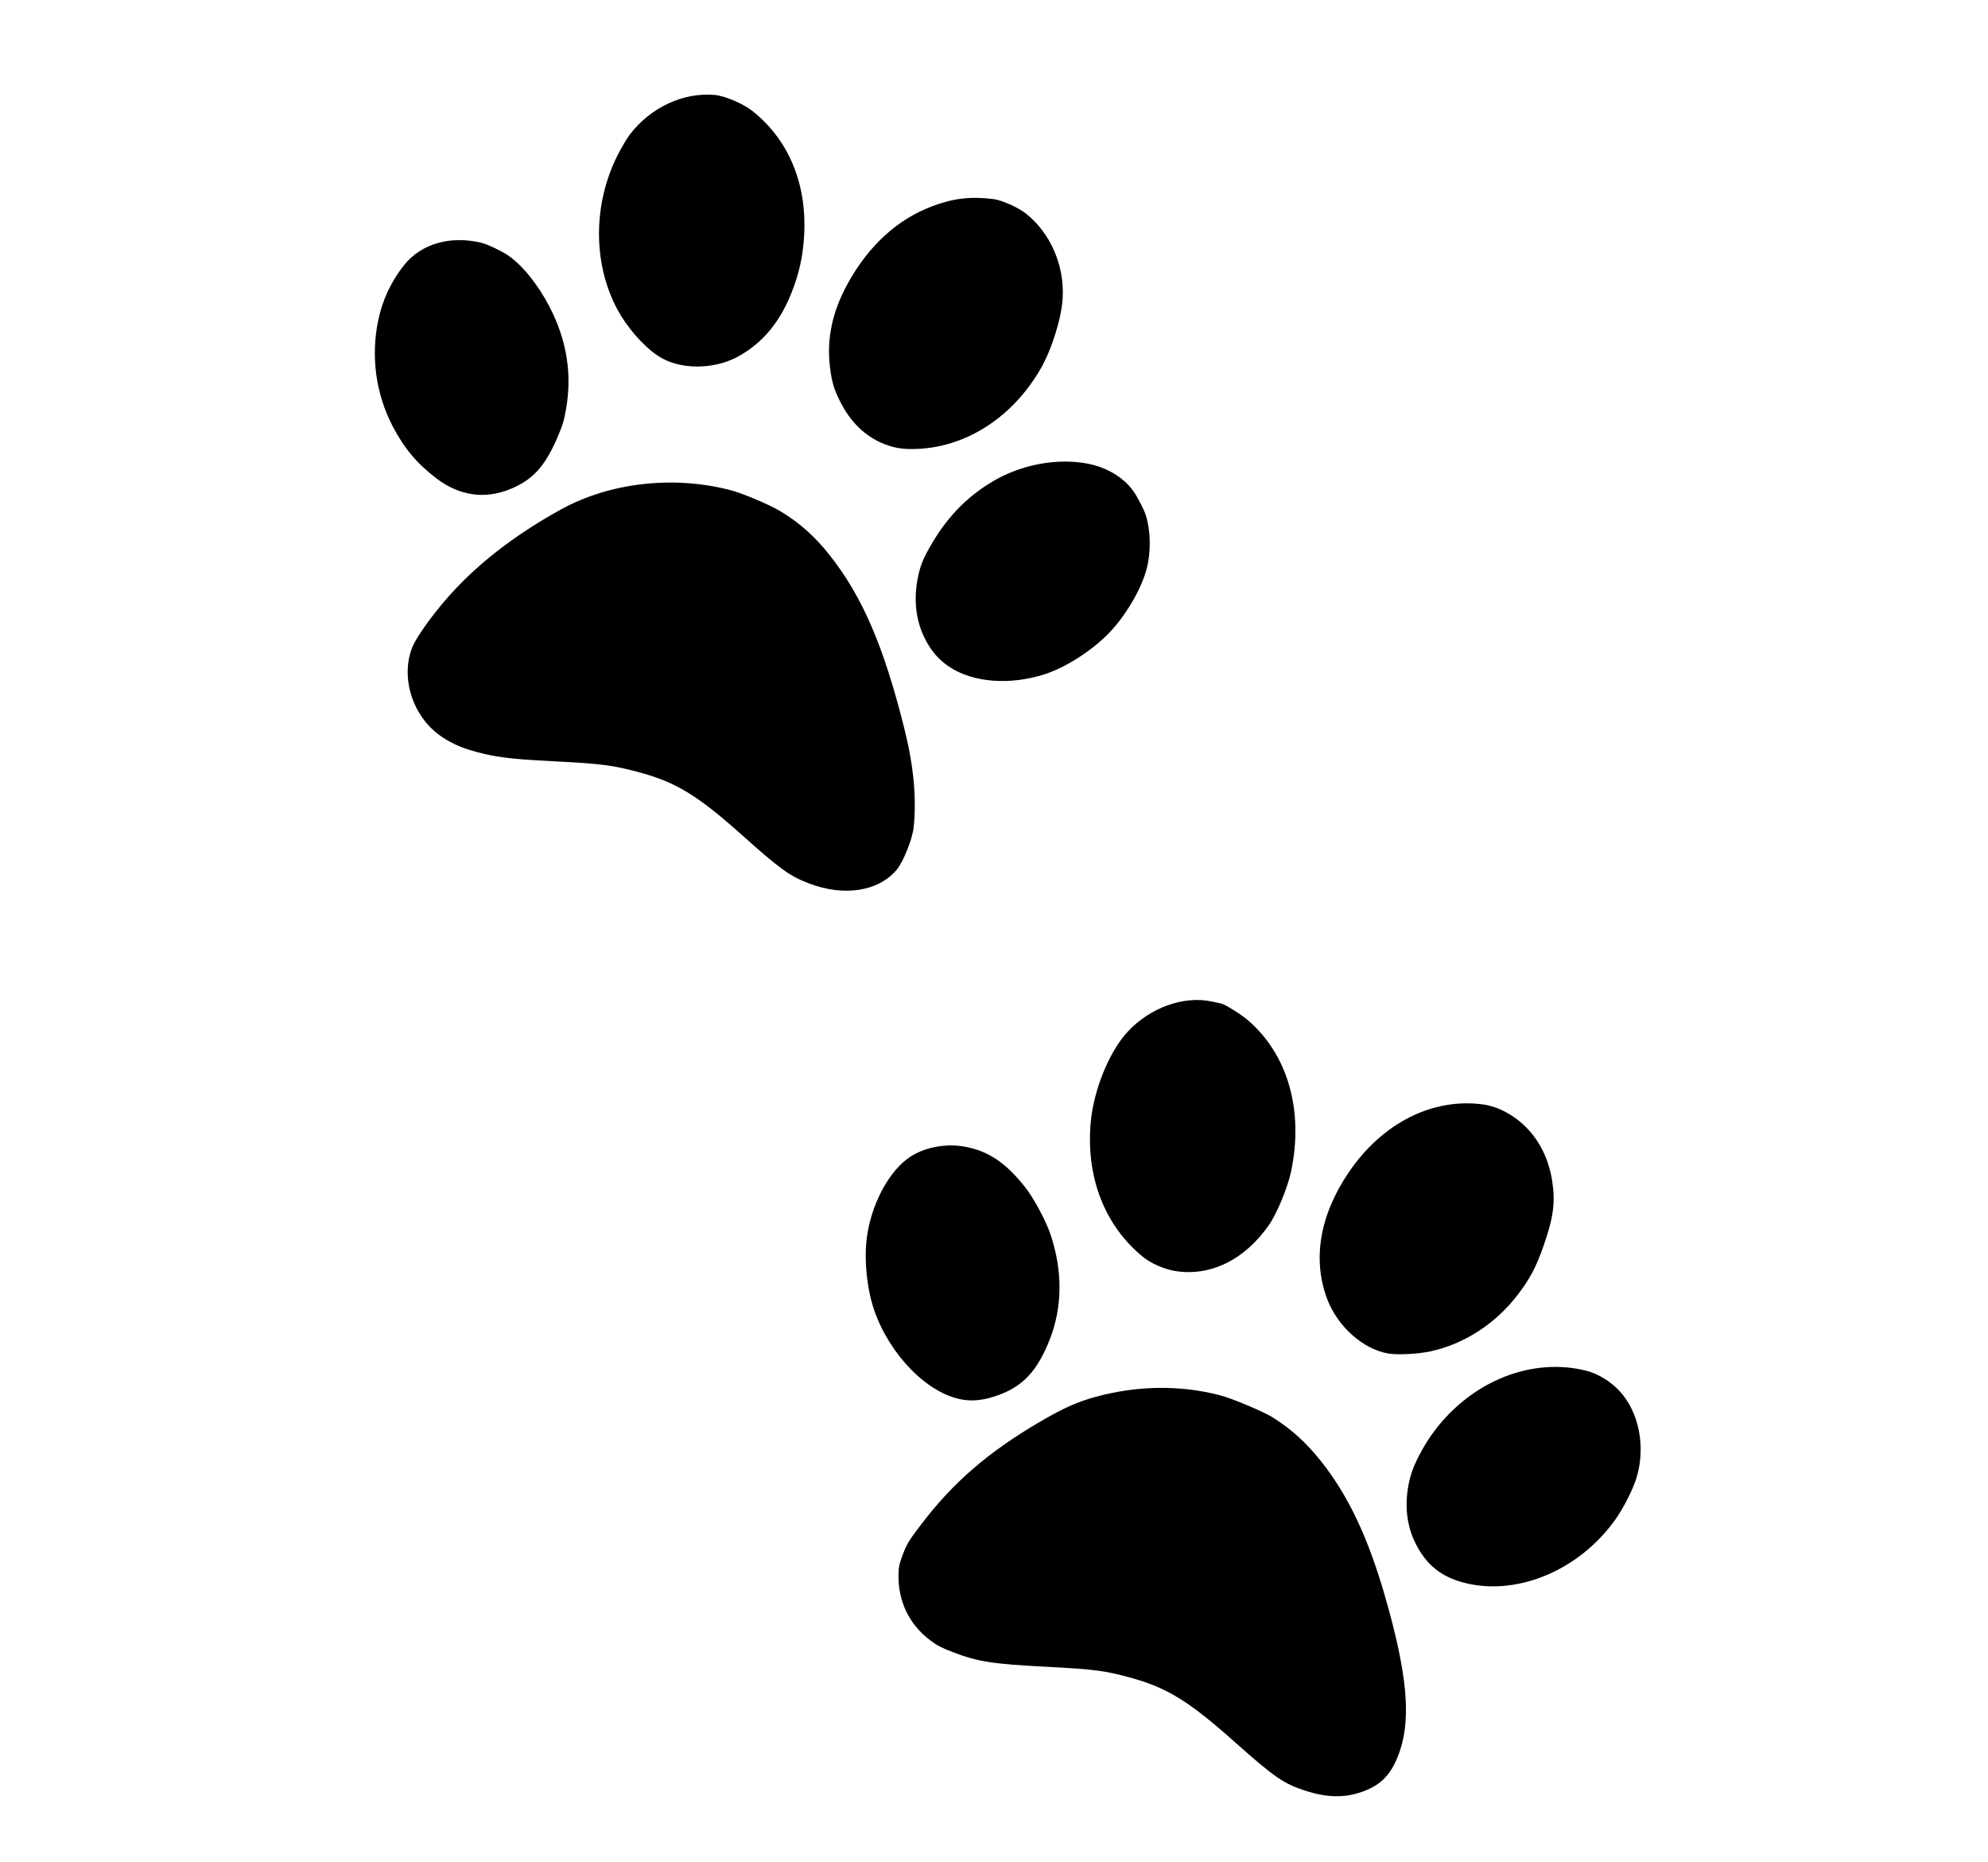
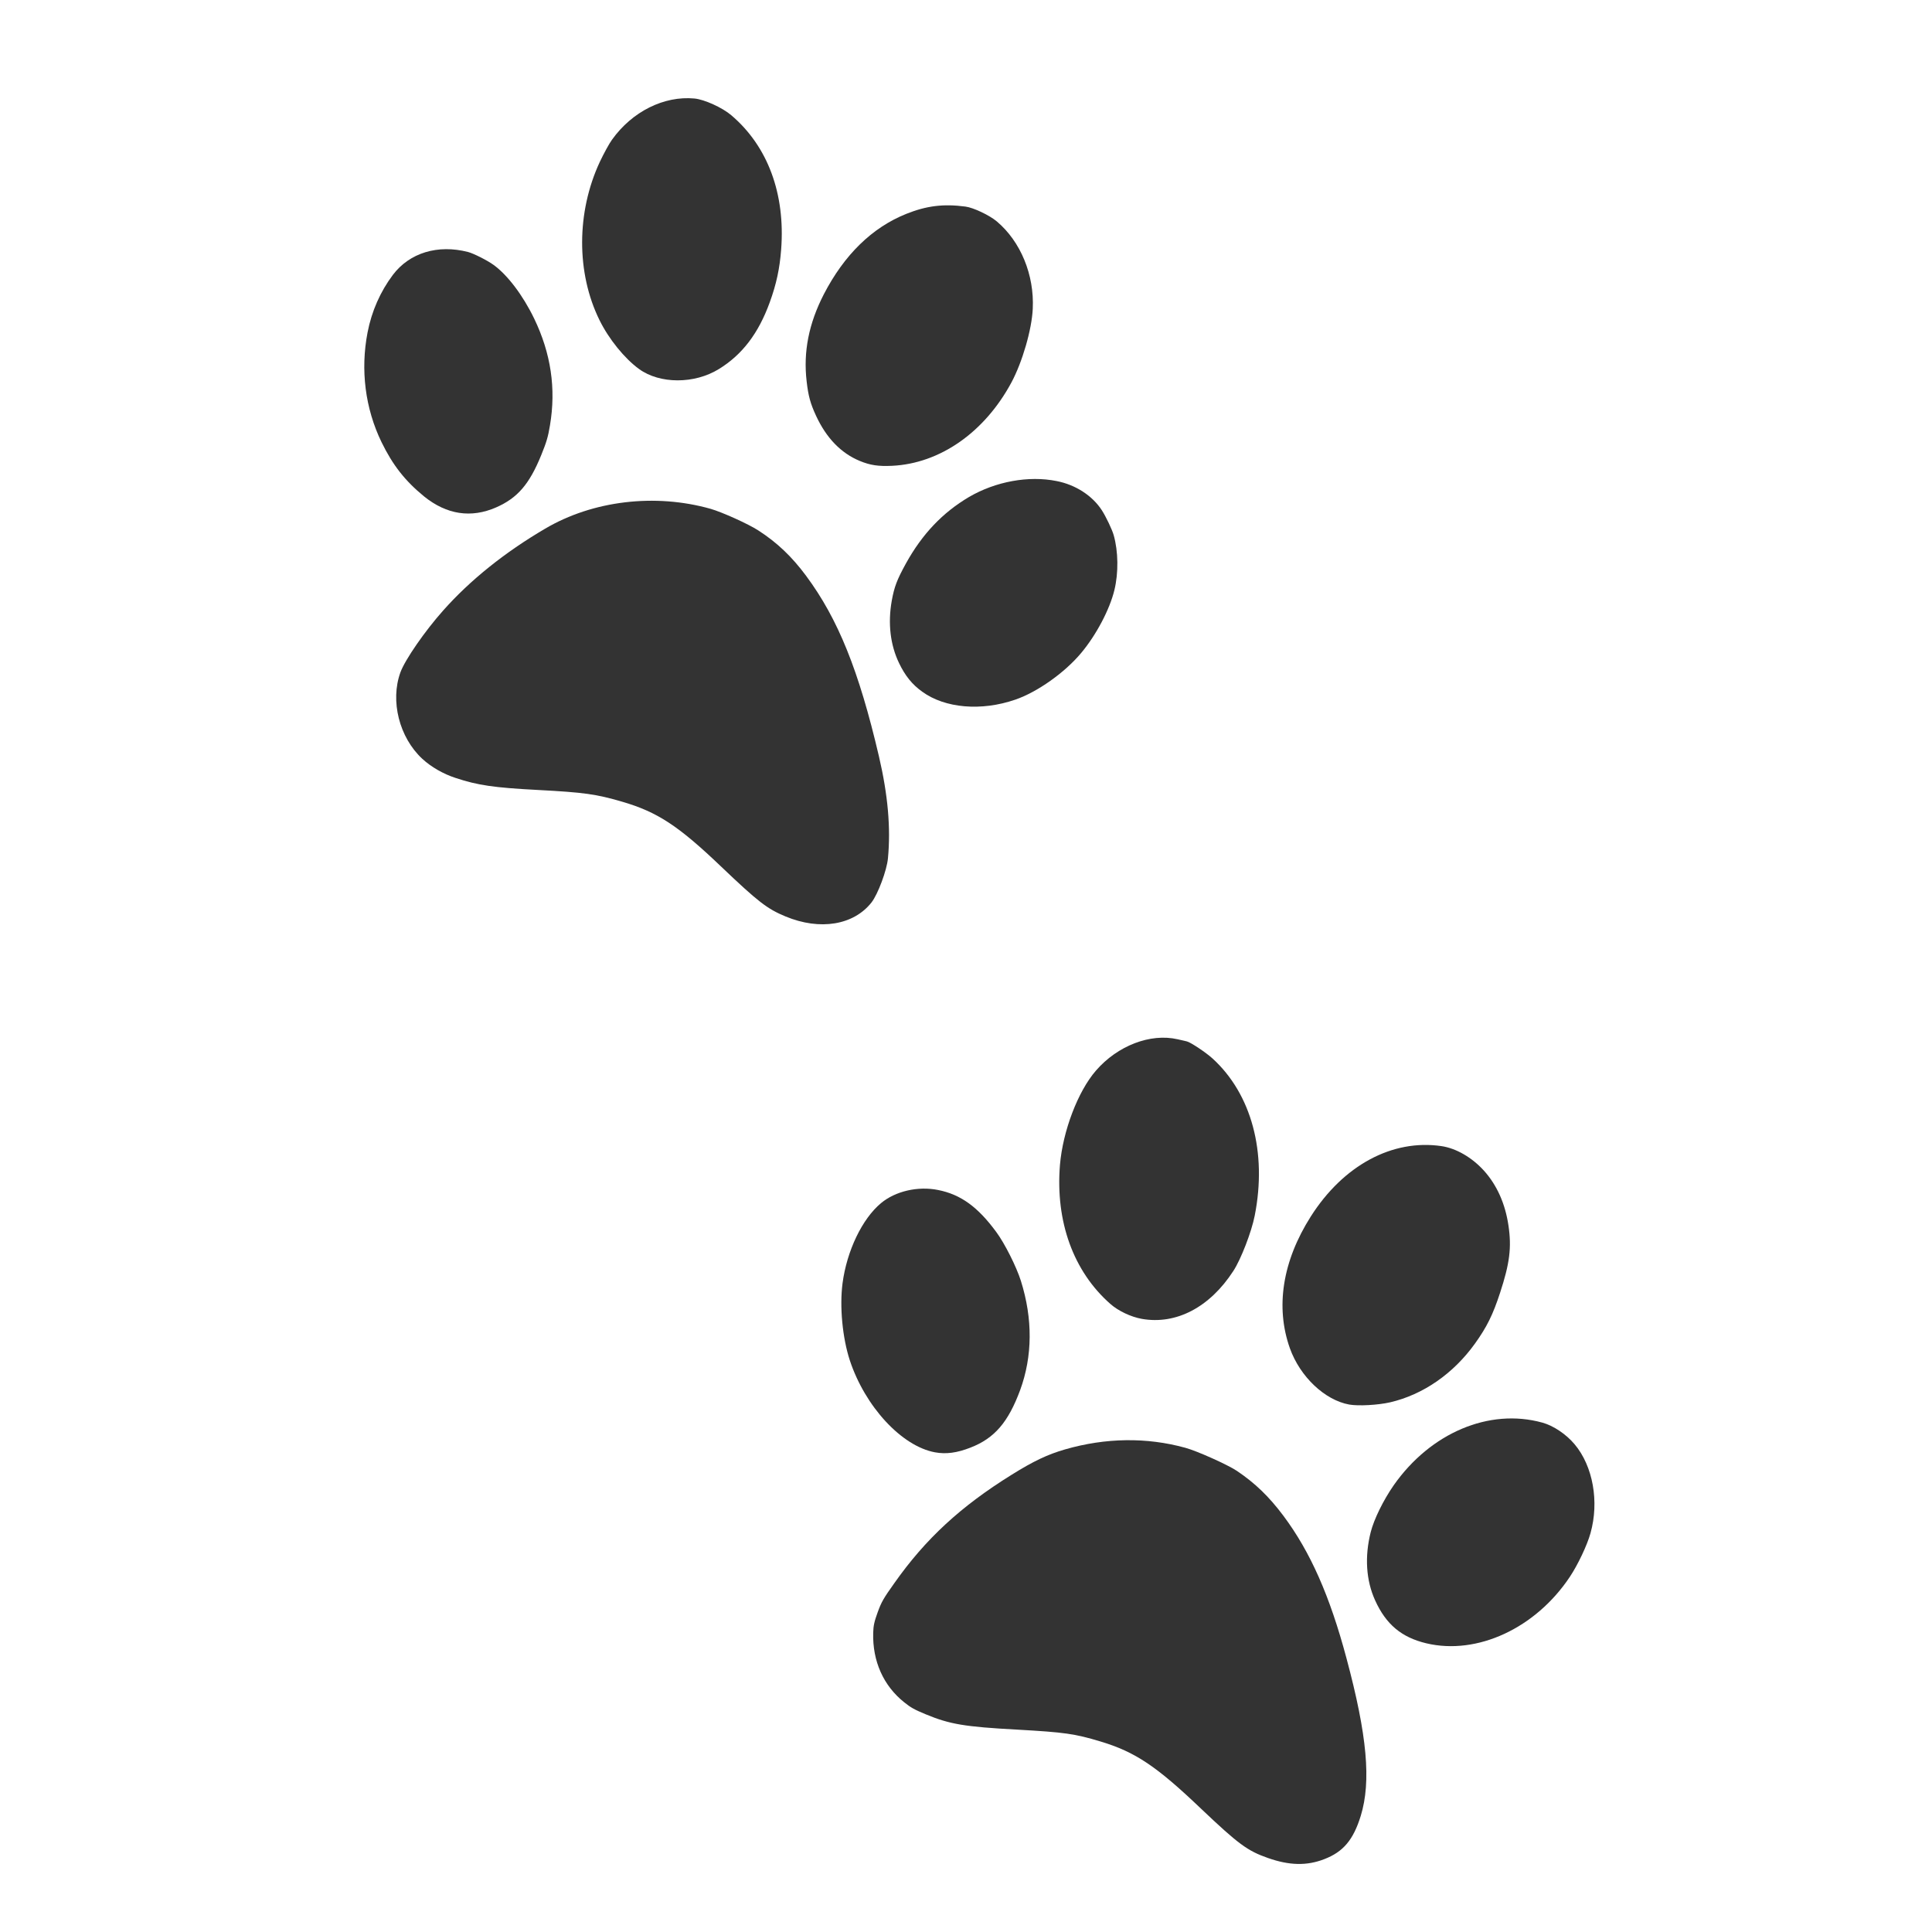
- <svg xmlns="http://www.w3.org/2000/svg" width="314" height="294" viewBox="0 0 314 294" fill="none">
-   <path d="M156.896 31.435C153.312 30.991 150.57 31.318 147.311 32.539C141.759 34.614 137.222 38.752 133.89 44.786C131.454 49.219 130.538 53.537 131.099 58.02C131.364 60.219 131.705 61.408 132.629 63.269C134.296 66.641 136.669 68.953 139.732 70.141C141.437 70.802 142.76 70.981 144.992 70.883C152.787 70.531 160.033 65.774 164.388 58.191C166.159 55.094 167.698 50.146 167.851 46.978C168.116 41.833 165.886 36.758 162.01 33.697C160.816 32.751 158.188 31.584 156.896 31.435Z" fill="black" />
-   <path d="M112.872 14.991C107.915 14.552 102.735 16.975 99.472 21.255C99.013 21.838 98.125 23.366 97.484 24.638C93.674 32.285 93.647 41.548 97.444 48.732C98.948 51.597 101.513 54.557 103.868 56.157C107.241 58.448 112.85 58.454 116.816 56.171C120.615 53.991 123.263 50.753 125.102 46.014C126.19 43.209 126.722 40.856 126.959 37.962C127.648 29.494 124.784 22.244 118.848 17.531C117.398 16.375 114.483 15.133 112.872 14.991Z" fill="black" />
-   <path d="M171.73 73.204C167.169 72.344 161.81 73.27 157.5 75.623C153.203 77.999 149.892 81.259 147.259 85.709C145.775 88.23 145.344 89.287 144.929 91.444C144.285 94.848 144.695 98.141 146.115 100.899C147.1 102.82 148.23 104.149 149.871 105.249C153.573 107.779 159.486 108.255 165.011 106.466C168.575 105.326 173.061 102.355 175.72 99.362C178.174 96.623 180.356 92.74 181.12 89.791C181.802 87.162 181.753 83.916 181.005 81.438C180.748 80.578 179.727 78.587 179.078 77.649C177.537 75.419 174.803 73.766 171.73 73.204Z" fill="black" />
-   <path d="M76.07 38.347C71.15 37.162 66.573 38.465 63.856 41.825C61.813 44.371 60.399 47.365 59.737 50.595C58.56 56.296 59.35 62.147 62.002 67.275C63.828 70.783 65.833 73.174 68.923 75.541C72.593 78.318 76.574 78.879 80.639 77.21C84.101 75.79 86.03 73.7 87.964 69.258C88.819 67.271 89.07 66.515 89.383 64.727C90.394 59.129 89.54 53.771 86.821 48.488C84.99 44.941 82.481 41.835 80.206 40.303C79.206 39.619 76.939 38.554 76.07 38.347Z" fill="black" />
-   <path d="M115.491 77.43C106.478 75.047 96.36 76.168 88.603 80.448C82.034 84.057 76.411 88.275 72.017 92.913C69.063 96.014 65.823 100.396 65.079 102.314C63.391 106.667 64.888 112.218 68.628 115.467C70.066 116.711 72.038 117.772 74.038 118.381C77.635 119.498 80.237 119.858 87.359 120.209C94.977 120.586 96.881 120.843 101.078 121.988C106.823 123.549 110.247 125.656 117.14 131.816C123.236 137.259 124.688 138.304 127.677 139.463C133.27 141.632 138.745 140.789 141.653 137.317C142.692 136.051 144.13 132.454 144.315 130.616C144.785 125.976 144.308 120.951 142.856 115.121C139.595 102.042 136.209 94.182 131.011 87.622C128.703 84.706 126.273 82.539 123.228 80.709C121.659 79.749 117.345 77.927 115.491 77.43Z" fill="black" />
-   <path d="M234.273 174.408C226.281 173.311 218.305 177.339 213.023 185.138C208.435 191.908 207.26 198.908 209.641 205.173C211.294 209.504 215.313 213.066 219.293 213.738C220.781 213.982 223.946 213.818 225.923 213.398C231.29 212.234 236.225 209.029 239.736 204.438C241.662 201.921 242.638 200.055 243.798 196.74C245.37 192.25 245.695 189.835 245.162 186.476C244.636 183.156 243.284 180.332 241.179 178.143C239.22 176.122 236.656 174.738 234.273 174.408Z" fill="black" />
-   <path d="M191.4 158.151C186.981 157.197 181.639 159.112 178.116 162.92C175.18 166.084 172.731 172.126 172.269 177.288C171.524 185.901 174.452 193.472 180.448 198.413C181.739 199.488 183.792 200.396 185.574 200.698C191.146 201.616 196.61 198.951 200.447 193.41C201.674 191.66 203.417 187.44 203.926 184.985C205.954 175.349 203.403 166.478 197.062 161.07C196.032 160.188 193.555 158.634 192.918 158.48C192.845 158.451 192.159 158.315 191.4 158.151Z" fill="black" />
-   <path d="M250.656 216.481C242.047 214.255 232.503 218.027 226.515 226.016C224.836 228.277 223.312 231.172 222.776 233.153C221.773 236.881 222.016 240.499 223.495 243.539C225.264 247.192 227.787 249.172 231.826 250.071C240.083 251.901 249.574 247.775 255.139 239.955C256.434 238.139 257.958 235.133 258.499 233.302C259.933 228.517 258.907 223.112 255.916 219.782C254.548 218.25 252.461 216.94 250.656 216.481Z" fill="black" />
-   <path d="M152.462 181.086C149.181 180.462 145.515 181.266 143.184 183.088C140.131 185.465 137.63 190.337 136.936 195.279C136.437 198.851 136.923 203.583 138.111 206.992C140.59 214.037 146.54 220.072 151.959 221.005C153.759 221.314 155.533 221.093 157.721 220.291C161.625 218.875 163.857 216.44 165.794 211.553C167.819 206.385 167.868 200.711 165.919 194.911C165.194 192.756 163.283 189.196 161.923 187.482C158.917 183.645 156.124 181.764 152.462 181.086Z" fill="black" />
-   <path d="M192.63 220.311C186.358 218.694 179.699 218.782 173.126 220.554C170.275 221.322 167.956 222.351 164.409 224.425C156.127 229.243 150.413 234.185 145.359 240.905C143.595 243.225 143.253 243.778 142.653 245.326C142.103 246.745 141.945 247.37 141.918 248.472C141.787 252.78 143.58 256.535 146.97 259.055C148.03 259.856 148.611 260.155 150.499 260.888C154.369 262.388 156.794 262.773 165.319 263.204C173.071 263.615 174.657 263.822 178.879 265.014C184.507 266.603 187.936 268.749 195.207 275.242C201.279 280.638 202.743 281.651 206.076 282.74C209.556 283.885 212.382 283.943 215.203 282.923C218.314 281.811 219.952 279.98 221.157 276.33C222.876 271.081 222.2 264.068 218.837 252.34C216.137 242.874 212.975 236.176 208.62 230.704C206.264 227.75 203.999 225.703 201.015 223.822C199.538 222.897 194.533 220.789 192.63 220.311Z" fill="black" />
+ <svg xmlns="http://www.w3.org/2000/svg" width="160" height="160" viewBox="0 0 160 160" fill="none">
+   <path d="M79.947 17.107C78.121 16.866 76.724 17.044 75.063 17.708C72.234 18.838 69.922 21.09 68.224 24.373C66.983 26.786 66.516 29.136 66.802 31.576C66.937 32.772 67.111 33.419 67.582 34.432C68.431 36.267 69.64 37.525 71.201 38.172C72.07 38.532 72.744 38.629 73.881 38.576C77.853 38.384 81.546 35.795 83.765 31.668C84.667 29.983 85.451 27.29 85.529 25.566C85.664 22.766 84.528 20.004 82.553 18.338C81.945 17.824 80.605 17.188 79.947 17.107Z" fill="black" fill-opacity="0.8" />
+   <path d="M57.514 8.158C54.989 7.92 52.349 9.238 50.686 11.567C50.453 11.884 50 12.716 49.673 13.409C47.732 17.57 47.718 22.611 49.653 26.521C50.42 28.08 51.726 29.691 52.926 30.562C54.645 31.808 57.503 31.812 59.524 30.57C61.46 29.383 62.809 27.621 63.746 25.041C64.301 23.515 64.572 22.234 64.692 20.659C65.044 16.051 63.584 12.106 60.559 9.541C59.821 8.912 58.335 8.236 57.514 8.158Z" fill="black" fill-opacity="0.8" />
+   <path d="M87.506 39.839C85.182 39.371 82.451 39.875 80.255 41.155C78.065 42.449 76.378 44.222 75.036 46.644C74.28 48.016 74.061 48.592 73.849 49.766C73.521 51.618 73.73 53.41 74.454 54.911C74.955 55.956 75.531 56.68 76.367 57.278C78.254 58.655 81.267 58.914 84.082 57.941C85.898 57.32 88.184 55.703 89.539 54.075C90.789 52.584 91.901 50.471 92.29 48.866C92.638 47.435 92.613 45.669 92.232 44.32C92.101 43.852 91.581 42.768 91.25 42.258C90.465 41.045 89.072 40.145 87.506 39.839Z" fill="black" fill-opacity="0.8" />
+   <path d="M38.762 20.869C36.255 20.224 33.922 20.933 32.538 22.762C31.497 24.148 30.777 25.777 30.439 27.535C29.84 30.637 30.242 33.822 31.594 36.612C32.524 38.521 33.545 39.823 35.12 41.111C36.99 42.622 39.018 42.928 41.09 42.019C42.854 41.246 43.837 40.109 44.822 37.691C45.258 36.61 45.386 36.199 45.546 35.225C46.061 32.179 45.625 29.263 44.24 26.388C43.307 24.457 42.029 22.767 40.869 21.934C40.359 21.561 39.205 20.982 38.762 20.869Z" fill="black" fill-opacity="0.8" />
+   <path d="M58.849 42.139C54.256 40.842 49.101 41.452 45.148 43.781C41.801 45.745 38.935 48.041 36.697 50.565C35.191 52.253 33.541 54.637 33.161 55.681C32.301 58.05 33.064 61.071 34.97 62.839C35.702 63.516 36.707 64.094 37.726 64.425C39.559 65.033 40.885 65.229 44.514 65.42C48.396 65.625 49.366 65.765 51.505 66.388C54.432 67.238 56.177 68.384 59.689 71.737C62.795 74.699 63.535 75.267 65.058 75.898C67.908 77.079 70.698 76.62 72.18 74.73C72.709 74.041 73.442 72.084 73.536 71.084C73.776 68.558 73.533 65.824 72.793 62.651C71.131 55.533 69.406 51.256 66.757 47.686C65.581 46.098 64.343 44.919 62.791 43.923C61.992 43.401 59.794 42.409 58.849 42.139Z" fill="black" fill-opacity="0.8" />
+   <path d="M119.375 94.916C115.302 94.319 111.238 96.511 108.547 100.755C106.209 104.44 105.61 108.249 106.823 111.659C107.666 114.016 109.714 115.954 111.742 116.32C112.5 116.453 114.113 116.364 115.12 116.135C117.855 115.501 120.369 113.757 122.158 111.259C123.14 109.889 123.637 108.873 124.228 107.069C125.029 104.626 125.195 103.312 124.923 101.484C124.655 99.677 123.966 98.14 122.894 96.949C121.896 95.849 120.589 95.096 119.375 94.916Z" fill="black" fill-opacity="0.8" />
+   <path d="M97.529 86.069C95.277 85.549 92.555 86.592 90.76 88.664C89.264 90.386 88.016 93.674 87.78 96.483C87.401 101.171 88.893 105.291 91.948 107.98C92.606 108.565 93.652 109.059 94.56 109.223C97.399 109.723 100.183 108.273 102.139 105.257C102.764 104.305 103.652 102.008 103.911 100.672C104.945 95.428 103.645 90.6 100.414 87.657C99.889 87.177 98.627 86.331 98.302 86.248C98.265 86.232 97.915 86.158 97.529 86.069Z" fill="black" fill-opacity="0.8" />
+   <path d="M127.723 117.813C123.336 116.601 118.473 118.654 115.422 123.002C114.566 124.232 113.79 125.808 113.516 126.886C113.005 128.915 113.129 130.884 113.883 132.538C114.784 134.526 116.07 135.604 118.128 136.093C122.335 137.089 127.171 134.844 130.007 130.588C130.667 129.599 131.444 127.964 131.719 126.967C132.45 124.363 131.927 121.421 130.403 119.609C129.706 118.776 128.643 118.063 127.723 117.813Z" fill="black" fill-opacity="0.8" />
+   <path d="M77.688 98.55C76.016 98.211 74.148 98.648 72.96 99.64C71.404 100.933 70.13 103.585 69.776 106.274C69.522 108.218 69.77 110.793 70.375 112.649C71.638 116.483 74.67 119.767 77.431 120.275C78.349 120.443 79.252 120.323 80.367 119.886C82.357 119.116 83.494 117.79 84.481 115.131C85.513 112.318 85.538 109.23 84.545 106.074C84.175 104.901 83.201 102.964 82.508 102.031C80.977 99.943 79.554 98.919 77.688 98.55Z" fill="black" fill-opacity="0.8" />
+   <path d="M98.155 119.897C94.96 119.017 91.566 119.065 88.217 120.029C86.764 120.447 85.583 121.007 83.775 122.136C79.555 124.758 76.644 127.448 74.068 131.105C73.169 132.367 72.995 132.668 72.689 133.511C72.409 134.283 72.329 134.623 72.315 135.223C72.248 137.567 73.162 139.611 74.889 140.982C75.429 141.418 75.725 141.581 76.687 141.98C78.659 142.796 79.895 143.006 84.239 143.24C88.189 143.464 88.997 143.577 91.148 144.225C94.016 145.09 95.764 146.258 99.469 149.792C102.563 152.728 103.309 153.279 105.007 153.872C106.78 154.495 108.22 154.527 109.658 153.972C111.243 153.367 112.077 152.37 112.691 150.384C113.567 147.527 113.223 143.71 111.509 137.328C110.134 132.176 108.522 128.531 106.303 125.553C105.103 123.946 103.949 122.832 102.428 121.808C101.675 121.304 99.125 120.157 98.155 119.897Z" fill="black" fill-opacity="0.8" />
</svg>
